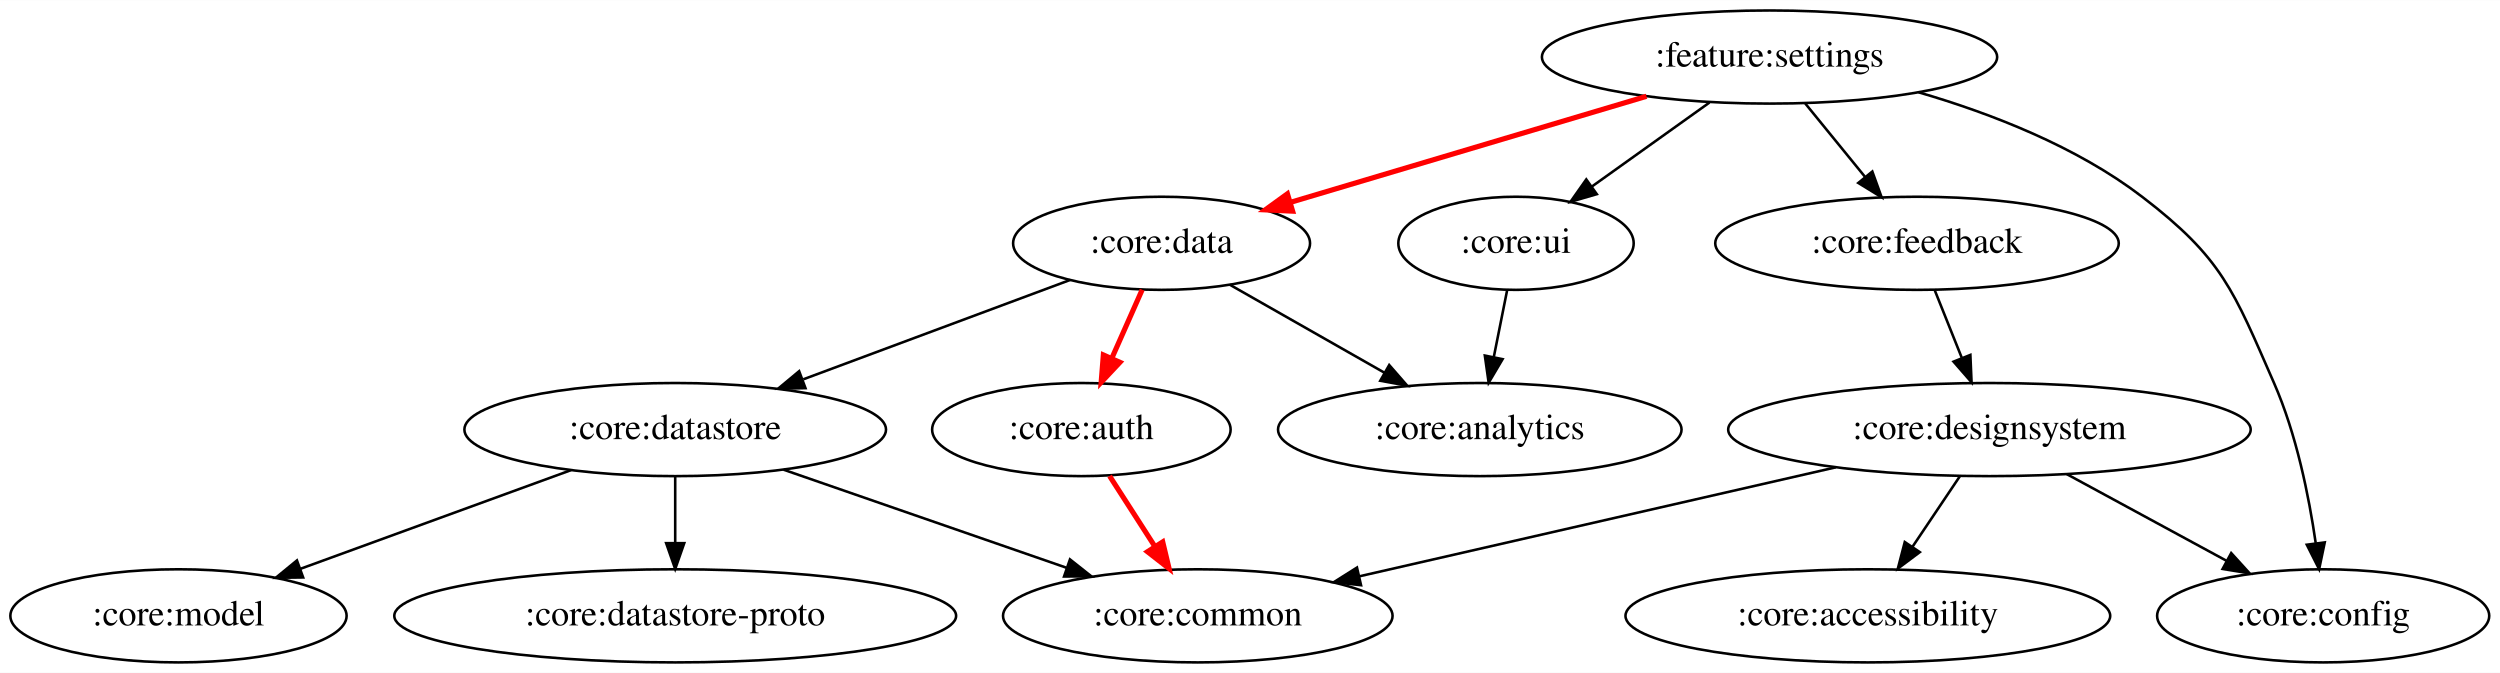
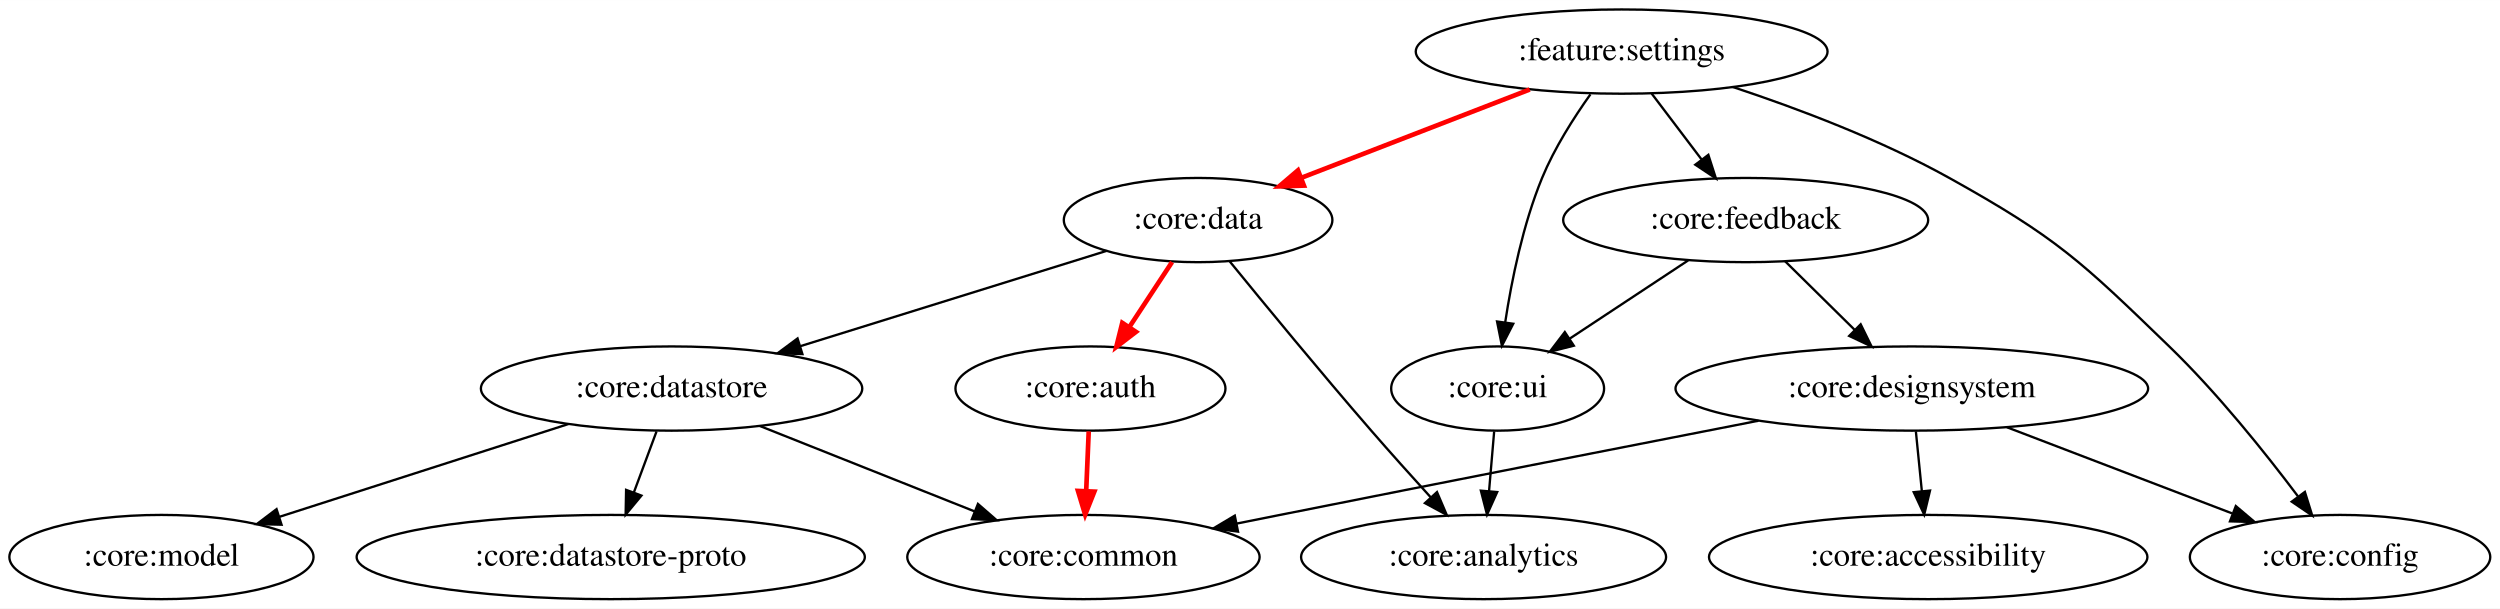
- <svg xmlns="http://www.w3.org/2000/svg" height="260pt" viewBox="0.00 0.00 966.34 260.00" width="966pt">
+ <svg xmlns="http://www.w3.org/2000/svg" height="260pt" viewBox="0.00 0.00 1068.34 260.00" width="1068pt">
  <g class="graph" id="graph0" transform="scale(1 1) rotate(0) translate(4 256)">
-     <polygon fill="white" points="-4,4 -4,-256 962.34,-256 962.34,4 -4,4" stroke="transparent" />
+     <polygon fill="white" points="-4,4 -4,-256 1064.34,-256 1064.34,4 -4,4" stroke="transparent" />
    <g id="node1" class="node">
-       <ellipse cx="679.99" cy="-234" fill="none" rx="87.99" ry="18" stroke="black" />
-       <text font-family="Times,serif" font-size="14.00" text-anchor="middle" x="679.99" y="-230.3">:feature:settings
+       <ellipse cx="688.99" cy="-234" fill="none" rx="87.99" ry="18" stroke="black" />
+       <text font-family="Times,serif" font-size="14.00" text-anchor="middle" x="688.99" y="-230.3">:feature:settings
        </text>
    </g>
    <g id="node2" class="node">
-       <ellipse cx="893.99" cy="-18" fill="none" rx="64.19" ry="18" stroke="black" />
-       <text font-family="Times,serif" font-size="14.00" text-anchor="middle" x="893.99" y="-14.3">
+       <ellipse cx="995.99" cy="-18" fill="none" rx="64.19" ry="18" stroke="black" />
+       <text font-family="Times,serif" font-size="14.00" text-anchor="middle" x="995.99" y="-14.3">
            :core:config
        </text>
    </g>
    <g id="edge1" class="edge">
-       <path d="M737.6,-220.37C765.66,-212.19 798.72,-199.36 823.99,-180 855.13,-156.16 859.24,-143.91 874.99,-108 883.65,-88.26 888.48,-64.27 891.1,-46.18" fill="none" stroke="black" />
-       <polygon fill="black" points="894.6,-46.4 892.43,-36.03 887.66,-45.49 894.6,-46.4" stroke="black" />
+       <path d="M736.54,-218.85C764.38,-209.63 799.7,-196.3 828.99,-180 874.98,-154.41 885.17,-144.59 922.99,-108 943.58,-88.09 963.99,-62.58 977.98,-43.98" fill="none" stroke="black" />
+       <polygon fill="black" points="980.96,-45.83 984.11,-35.71 975.34,-41.66 980.96,-45.83" stroke="black" />
    </g>
    <g id="node3" class="node">
-       <ellipse cx="444.99" cy="-162" fill="none" rx="57.39" ry="18" stroke="black" />
-       <text font-family="Times,serif" font-size="14.00" text-anchor="middle" x="444.99" y="-158.3">:core:data
+       <ellipse cx="507.99" cy="-162" fill="none" rx="57.39" ry="18" stroke="black" />
+       <text font-family="Times,serif" font-size="14.00" text-anchor="middle" x="507.99" y="-158.3">:core:data
        </text>
    </g>
    <g id="edge2" class="edge">
-       <path d="M632.44,-218.83C592.42,-206.91 535.38,-189.92 494.75,-177.82" fill="none" stroke="red" stroke-width="2" />
-       <polygon fill="red" points="495.64,-174.43 485.05,-174.93 493.64,-181.14 495.64,-174.43" stroke="red" stroke-width="2" />
+       <path d="M649.72,-217.81C620.92,-206.67 581.79,-191.54 551.95,-180" fill="none" stroke="red" stroke-width="2" />
+       <polygon fill="red" points="553.2,-176.73 542.61,-176.39 550.67,-183.26 553.2,-176.73" stroke="red" stroke-width="2" />
    </g>
    <g id="node4" class="node">
-       <ellipse cx="736.99" cy="-162" fill="none" rx="77.99" ry="18" stroke="black" />
-       <text font-family="Times,serif" font-size="14.00" text-anchor="middle" x="736.99" y="-158.3">:core:feedback
+       <ellipse cx="741.99" cy="-162" fill="none" rx="77.99" ry="18" stroke="black" />
+       <text font-family="Times,serif" font-size="14.00" text-anchor="middle" x="741.99" y="-158.3">:core:feedback
        </text>
    </g>
    <g id="edge3" class="edge">
-       <path d="M693.79,-216.05C700.72,-207.54 709.25,-197.07 716.9,-187.68" fill="none" stroke="black" />
-       <polygon fill="black" points="719.72,-189.75 723.32,-179.79 714.29,-185.33 719.72,-189.75" stroke="black" />
+       <path d="M701.82,-216.05C708.2,-207.63 716.04,-197.28 723.09,-187.97" fill="none" stroke="black" />
+       <polygon fill="black" points="726.04,-189.87 729.28,-179.79 720.46,-185.65 726.04,-189.87" stroke="black" />
    </g>
    <g id="node5" class="node">
-       <ellipse cx="581.99" cy="-162" fill="none" rx="45.49" ry="18" stroke="black" />
-       <text font-family="Times,serif" font-size="14.00" text-anchor="middle" x="581.99" y="-158.3">:core:ui
+       <ellipse cx="635.99" cy="-90" fill="none" rx="45.49" ry="18" stroke="black" />
+       <text font-family="Times,serif" font-size="14.00" text-anchor="middle" x="635.99" y="-86.3">
+             :core:ui
        </text>
    </g>
    <g id="edge4" class="edge">
-       <path d="M656.77,-216.41C643.14,-206.68 625.8,-194.29 611.24,-183.89" fill="none" stroke="black" />
-       <polygon fill="black" points="613.22,-181 603.05,-178.04 609.15,-186.7 613.22,-181" stroke="black" />
+       <path d="M675.65,-215.73C668.55,-205.78 660.24,-192.74 654.99,-180 646.84,-160.18 641.99,-136.39 639.24,-118.39" fill="none" stroke="black" />
+       <polygon fill="black" points="642.67,-117.69 637.82,-108.27 635.74,-118.66 642.67,-117.69" stroke="black" />
    </g>
    <g id="node6" class="node">
-       <ellipse cx="567.99" cy="-90" fill="none" rx="77.99" ry="18" stroke="black" />
-       <text font-family="Times,serif" font-size="14.00" text-anchor="middle" x="567.99" y="-86.3">
+       <ellipse cx="629.99" cy="-18" fill="none" rx="77.99" ry="18" stroke="black" />
+       <text font-family="Times,serif" font-size="14.00" text-anchor="middle" x="629.99" y="-14.3">
            :core:analytics
        </text>
    </g>
    <g id="edge5" class="edge">
-       <path d="M471.38,-145.98C488.81,-136.06 511.9,-122.93 531.13,-111.98" fill="none" stroke="black" />
-       <polygon fill="black" points="532.98,-114.95 539.94,-106.97 529.52,-108.87 532.98,-114.95" stroke="black" />
+       <path d="M521.43,-144.42C536.1,-126.41 560.39,-96.89 581.99,-72 590.18,-62.57 599.33,-52.38 607.44,-43.47" fill="none" stroke="black" />
+       <polygon fill="black" points="610.08,-45.76 614.24,-36.02 604.92,-41.04 610.08,-45.76" stroke="black" />
    </g>
    <g class="node" id="node7">
-       <ellipse cx="413.99" cy="-90" fill="none" rx="57.69" ry="18" stroke="black" />
-       <text font-family="Times,serif" font-size="14.00" text-anchor="middle" x="413.99" y="-86.3">:core:auth
+       <ellipse cx="461.99" cy="-90" fill="none" rx="57.69" ry="18" stroke="black" />
+       <text font-family="Times,serif" font-size="14.00" text-anchor="middle" x="461.99" y="-86.3">:core:auth
            </text>
    </g>
    <g class="edge" id="edge6">
-       <path d="M437.49,-144.05C433.96,-136.09 429.68,-126.41 425.73,-117.51" fill="none" stroke="red" stroke-width="2" />
-       <polygon fill="red" points="428.89,-116 421.64,-108.28 422.49,-118.84 428.89,-116" stroke="red" stroke-width="2" />
+       <path d="M496.86,-144.05C491.38,-135.71 484.66,-125.49 478.59,-116.25" fill="none" stroke="red" stroke-width="2" />
+       <polygon fill="red" points="481.44,-114.22 473.03,-107.79 475.59,-118.07 481.44,-114.22" stroke="red" stroke-width="2" />
    </g>
    <g class="node" id="node8">
-       <ellipse cx="256.99" cy="-90" fill="none" rx="81.49" ry="18" stroke="black" />
-       <text font-family="Times,serif" font-size="14.00" text-anchor="middle" x="256.99" y="-86.3">:core:datastore
+       <ellipse cx="282.99" cy="-90" fill="none" rx="81.49" ry="18" stroke="black" />
+       <text font-family="Times,serif" font-size="14.00" text-anchor="middle" x="282.99" y="-86.3">:core:datastore
            </text>
    </g>
    <g class="edge" id="edge7">
-       <path d="M409.63,-147.83C380.52,-136.99 338.92,-121.5 306.5,-109.43" fill="none" stroke="black" />
-       <polygon fill="black" points="307.35,-106.01 296.75,-105.8 304.9,-112.57 307.35,-106.01" stroke="black" />
+       <path d="M468.8,-148.81C432.63,-137.55 378.54,-120.73 338.04,-108.13" fill="none" stroke="black" />
+       <polygon fill="black" points="338.9,-104.73 328.31,-105.1 336.82,-111.41 338.9,-104.73" stroke="black" />
+     </g>
+     <g class="edge" id="edge13">
+       <path d="M717.41,-144.76C702.34,-134.81 682.92,-121.99 666.83,-111.36" fill="none" stroke="black" />
+       <polygon fill="black" points="668.55,-108.31 658.28,-105.72 664.7,-114.15 668.55,-108.31" stroke="black" />
    </g>
    <g id="node12" class="node">
-       <ellipse cx="764.99" cy="-90" fill="none" rx="100.98" ry="18" stroke="black" />
-       <text font-family="Times,serif" font-size="14.00" text-anchor="middle" x="764.99" y="-86.3">
+       <ellipse cx="812.99" cy="-90" fill="none" rx="100.98" ry="18" stroke="black" />
+       <text font-family="Times,serif" font-size="14.00" text-anchor="middle" x="812.99" y="-86.3">
            :core:designsystem
        </text>
    </g>
    <g class="edge" id="edge12">
-       <path d="M743.77,-144.05C746.92,-136.18 750.75,-126.62 754.28,-117.79" fill="none" stroke="black" />
-       <polygon fill="black" points="757.62,-118.86 758.08,-108.28 751.12,-116.26 757.62,-118.86" stroke="black" />
+       <path d="M758.82,-144.41C767.71,-135.65 778.78,-124.73 788.59,-115.06" fill="none" stroke="black" />
+       <polygon fill="black" points="791.13,-117.47 795.8,-107.96 786.22,-112.48 791.13,-117.47" stroke="black" />
    </g>
-     <g class="edge" id="edge16">
-       <path d="M578.53,-143.7C576.99,-135.98 575.14,-126.71 573.42,-118.11" fill="none" stroke="black" />
-       <polygon fill="black" points="576.81,-117.22 571.42,-108.1 569.94,-118.6 576.81,-117.22" stroke="black" />
+     <g class="edge" id="edge17">
+       <path d="M634.51,-71.7C633.85,-63.98 633.06,-54.71 632.32,-46.11" fill="none" stroke="black" />
+       <polygon fill="black" points="635.8,-45.77 631.46,-36.1 628.83,-46.37 635.8,-45.77" stroke="black" />
    </g>
    <g id="node9" class="node">
      <ellipse cx="458.99" cy="-18" fill="none" rx="75.29" ry="18" stroke="black" />
      <text font-family="Times,serif" font-size="14.00" text-anchor="middle" x="458.99" y="-14.3">
            :core:common
        </text>
    </g>
    <g id="edge8" class="edge">
-       <path d="M424.89,-72.05C430.12,-63.92 436.5,-54 442.32,-44.94" fill="none" stroke="red" stroke-width="2" />
-       <polygon fill="red" points="445.43,-46.58 447.89,-36.28 439.54,-42.79 445.43,-46.58" stroke="red" stroke-width="2" />
+       <path d="M461.25,-71.7C460.92,-63.98 460.52,-54.71 460.16,-46.11" fill="none" stroke="red" stroke-width="2" />
+       <polygon fill="red" points="463.65,-45.95 459.73,-36.1 456.66,-46.25 463.65,-45.95" stroke="red" stroke-width="2" />
    </g>
    <g class="edge" id="edge11">
-       <path d="M298.85,-74.5C330.61,-63.49 374.43,-48.31 408.2,-36.6" fill="none" stroke="black" />
-       <polygon fill="black" points="409.58,-39.83 417.88,-33.25 407.29,-33.21 409.58,-39.83" stroke="black" />
+       <path d="M320.75,-73.98C347.61,-63.3 383.87,-48.88 412.51,-37.49" fill="none" stroke="black" />
+       <polygon fill="black" points="413.91,-40.7 421.9,-33.75 411.32,-34.2 413.91,-40.7" stroke="black" />
    </g>
    <g id="node10" class="node">
      <ellipse cx="256.99" cy="-18" fill="none" rx="108.58" ry="18" stroke="black" />
      <text font-family="Times,serif" font-size="14.00" text-anchor="middle" x="256.99" y="-14.3">
            :core:datastore-proto
        </text>
    </g>
    <g id="edge9" class="edge">
-       <path d="M256.99,-71.7C256.99,-63.98 256.99,-54.71 256.99,-46.11" fill="none" stroke="black" />
-       <polygon fill="black" points="260.49,-46.1 256.99,-36.1 253.49,-46.1 260.49,-46.1" stroke="black" />
+       <path d="M276.57,-71.7C273.64,-63.81 270.11,-54.3 266.85,-45.55" fill="none" stroke="black" />
+       <polygon fill="black" points="270.11,-44.26 263.35,-36.1 263.55,-46.7 270.11,-44.26" stroke="black" />
    </g>
    <g id="node11" class="node">
      <ellipse cx="64.99" cy="-18" fill="none" rx="64.99" ry="18" stroke="black" />
      <text font-family="Times,serif" font-size="14.00" text-anchor="middle" x="64.99" y="-14.3">
            :core:model
        </text>
    </g>
    <g id="edge10" class="edge">
-       <path d="M216.74,-74.33C186.25,-63.21 144.27,-47.9 112.2,-36.21" fill="none" stroke="black" />
-       <polygon fill="black" points="113.18,-32.84 102.58,-32.7 110.78,-39.42 113.18,-32.84" stroke="black" />
+       <path d="M238.88,-74.83C203.13,-63.36 152.75,-47.18 115.41,-35.19" fill="none" stroke="black" />
+       <polygon fill="black" points="116.32,-31.81 105.73,-32.08 114.18,-38.47 116.32,-31.81" stroke="black" />
+     </g>
+     <g class="edge" id="edge16">
+       <path d="M853.61,-73.46C882.08,-62.57 920.2,-47.99 949.83,-36.66" fill="none" stroke="black" />
+       <polygon fill="black" points="951.44,-39.79 959.53,-32.95 948.94,-33.25 951.44,-39.79" stroke="black" />
    </g>
    <g class="edge" id="edge15">
-       <path d="M794.91,-72.76C813.29,-62.79 836.98,-49.94 856.59,-39.3" fill="none" stroke="black" />
-       <polygon fill="black" points="858.44,-42.27 865.56,-34.43 855.11,-36.12 858.44,-42.27" stroke="black" />
-     </g>
-     <g class="edge" id="edge14">
-       <path d="M705.63,-75.42C652.62,-63.29 575.24,-45.59 521.34,-33.26" fill="none" stroke="black" />
-       <polygon fill="black" points="522.09,-29.84 511.56,-31.02 520.52,-36.67 522.09,-29.84" stroke="black" />
+       <path d="M747.5,-76.26C692.81,-65.59 612.8,-49.91 542.99,-36 536.96,-34.8 530.69,-33.54 524.4,-32.28" fill="none" stroke="black" />
+       <polygon fill="black" points="525.06,-28.84 514.56,-30.29 523.67,-35.7 525.06,-28.84" stroke="black" />
    </g>
    <g id="node13" class="node">
-       <ellipse cx="717.99" cy="-18" fill="none" rx="93.68" ry="18" stroke="black" />
-       <text font-family="Times,serif" font-size="14.00" text-anchor="middle" x="717.99" y="-14.3">
+       <ellipse cx="819.99" cy="-18" fill="none" rx="93.68" ry="18" stroke="black" />
+       <text font-family="Times,serif" font-size="14.00" text-anchor="middle" x="819.99" y="-14.3">
            :core:accessibility
        </text>
    </g>
-     <g class="edge" id="edge13">
-       <path d="M753.62,-72.05C748.1,-63.84 741.35,-53.79 735.22,-44.66" fill="none" stroke="black" />
-       <polygon fill="black" points="738.07,-42.63 729.59,-36.28 732.26,-46.53 738.07,-42.63" stroke="black" />
+     <g class="edge" id="edge14">
+       <path d="M814.72,-71.7C815.5,-63.98 816.42,-54.71 817.28,-46.11" fill="none" stroke="black" />
+       <polygon fill="black" points="820.77,-46.4 818.28,-36.1 813.81,-45.71 820.77,-46.4" stroke="black" />
    </g>
  </g>
</svg>
